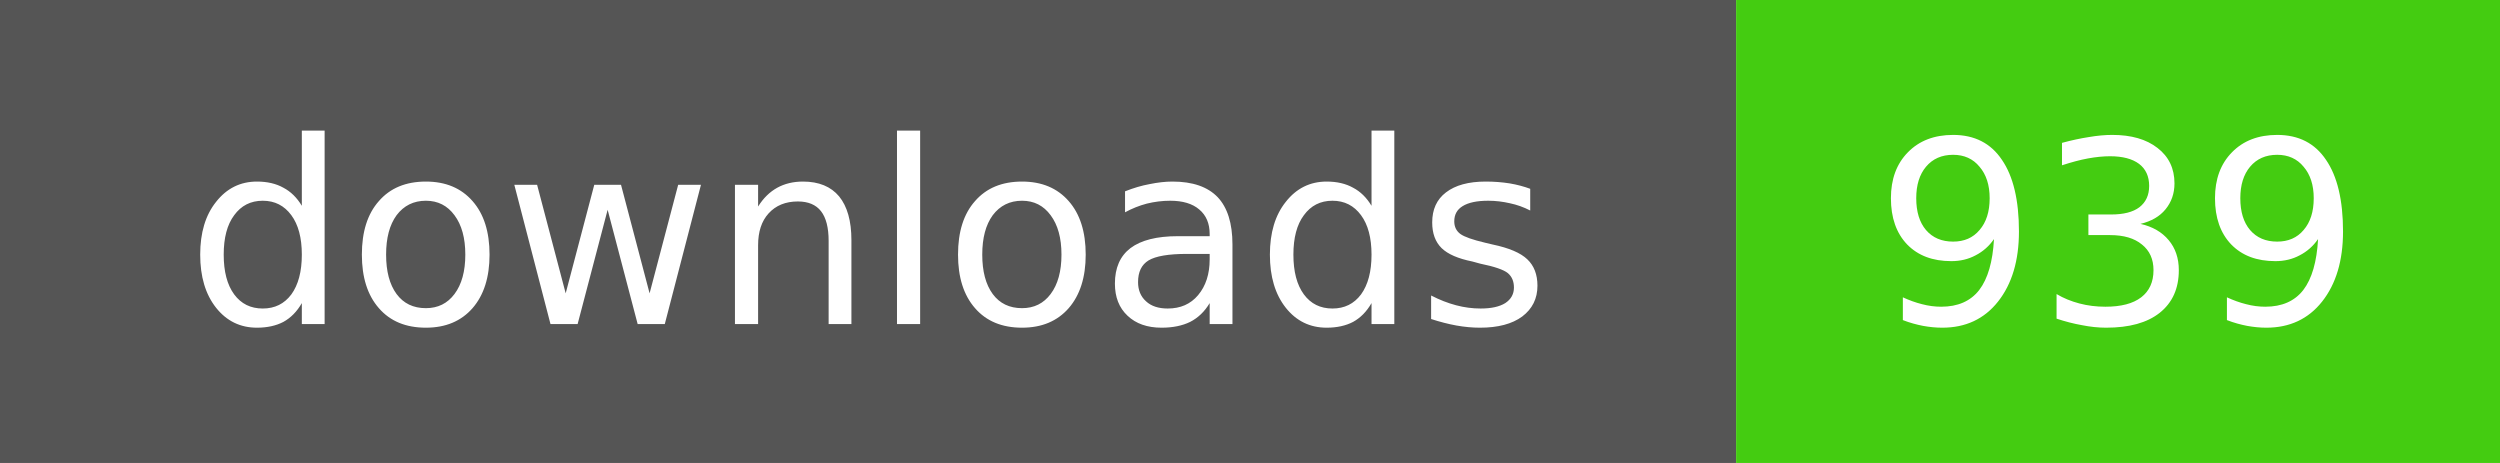
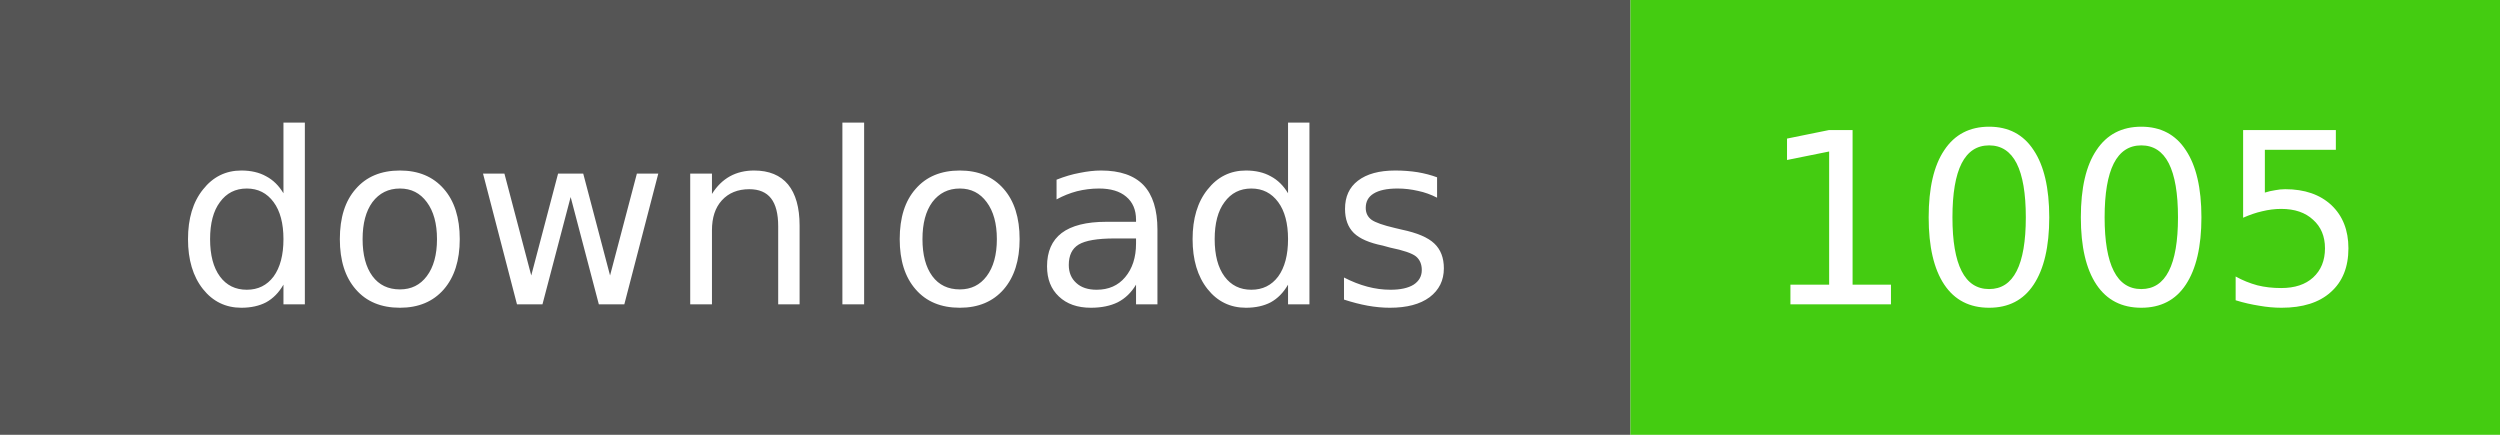
- <svg xmlns="http://www.w3.org/2000/svg" width="108" height="20" viewBox="0 0 108 20" role="img" aria-label="downloads: 939 (as of 2026-11-06 UTC)">
+ <svg xmlns="http://www.w3.org/2000/svg" width="115" height="20" viewBox="0 0 115 20" role="img" aria-label="downloads: 1005 (as of 2026-11-08 UTC)">
  <rect width="75" height="20" fill="#555" />
-   <rect x="75" width="33" height="20" fill="#4c1" />
+   <rect x="75" width="40" height="20" fill="#4c1" />
  <g fill="#fff" text-anchor="middle" font-family="Verdana,DejaVu Sans,sans-serif" font-size="11">
    <text x="37.5" y="14">downloads</text>
-     <text x="91.5" y="14">939</text>
+     <text x="95" y="14">1005</text>
  </g>
</svg>
